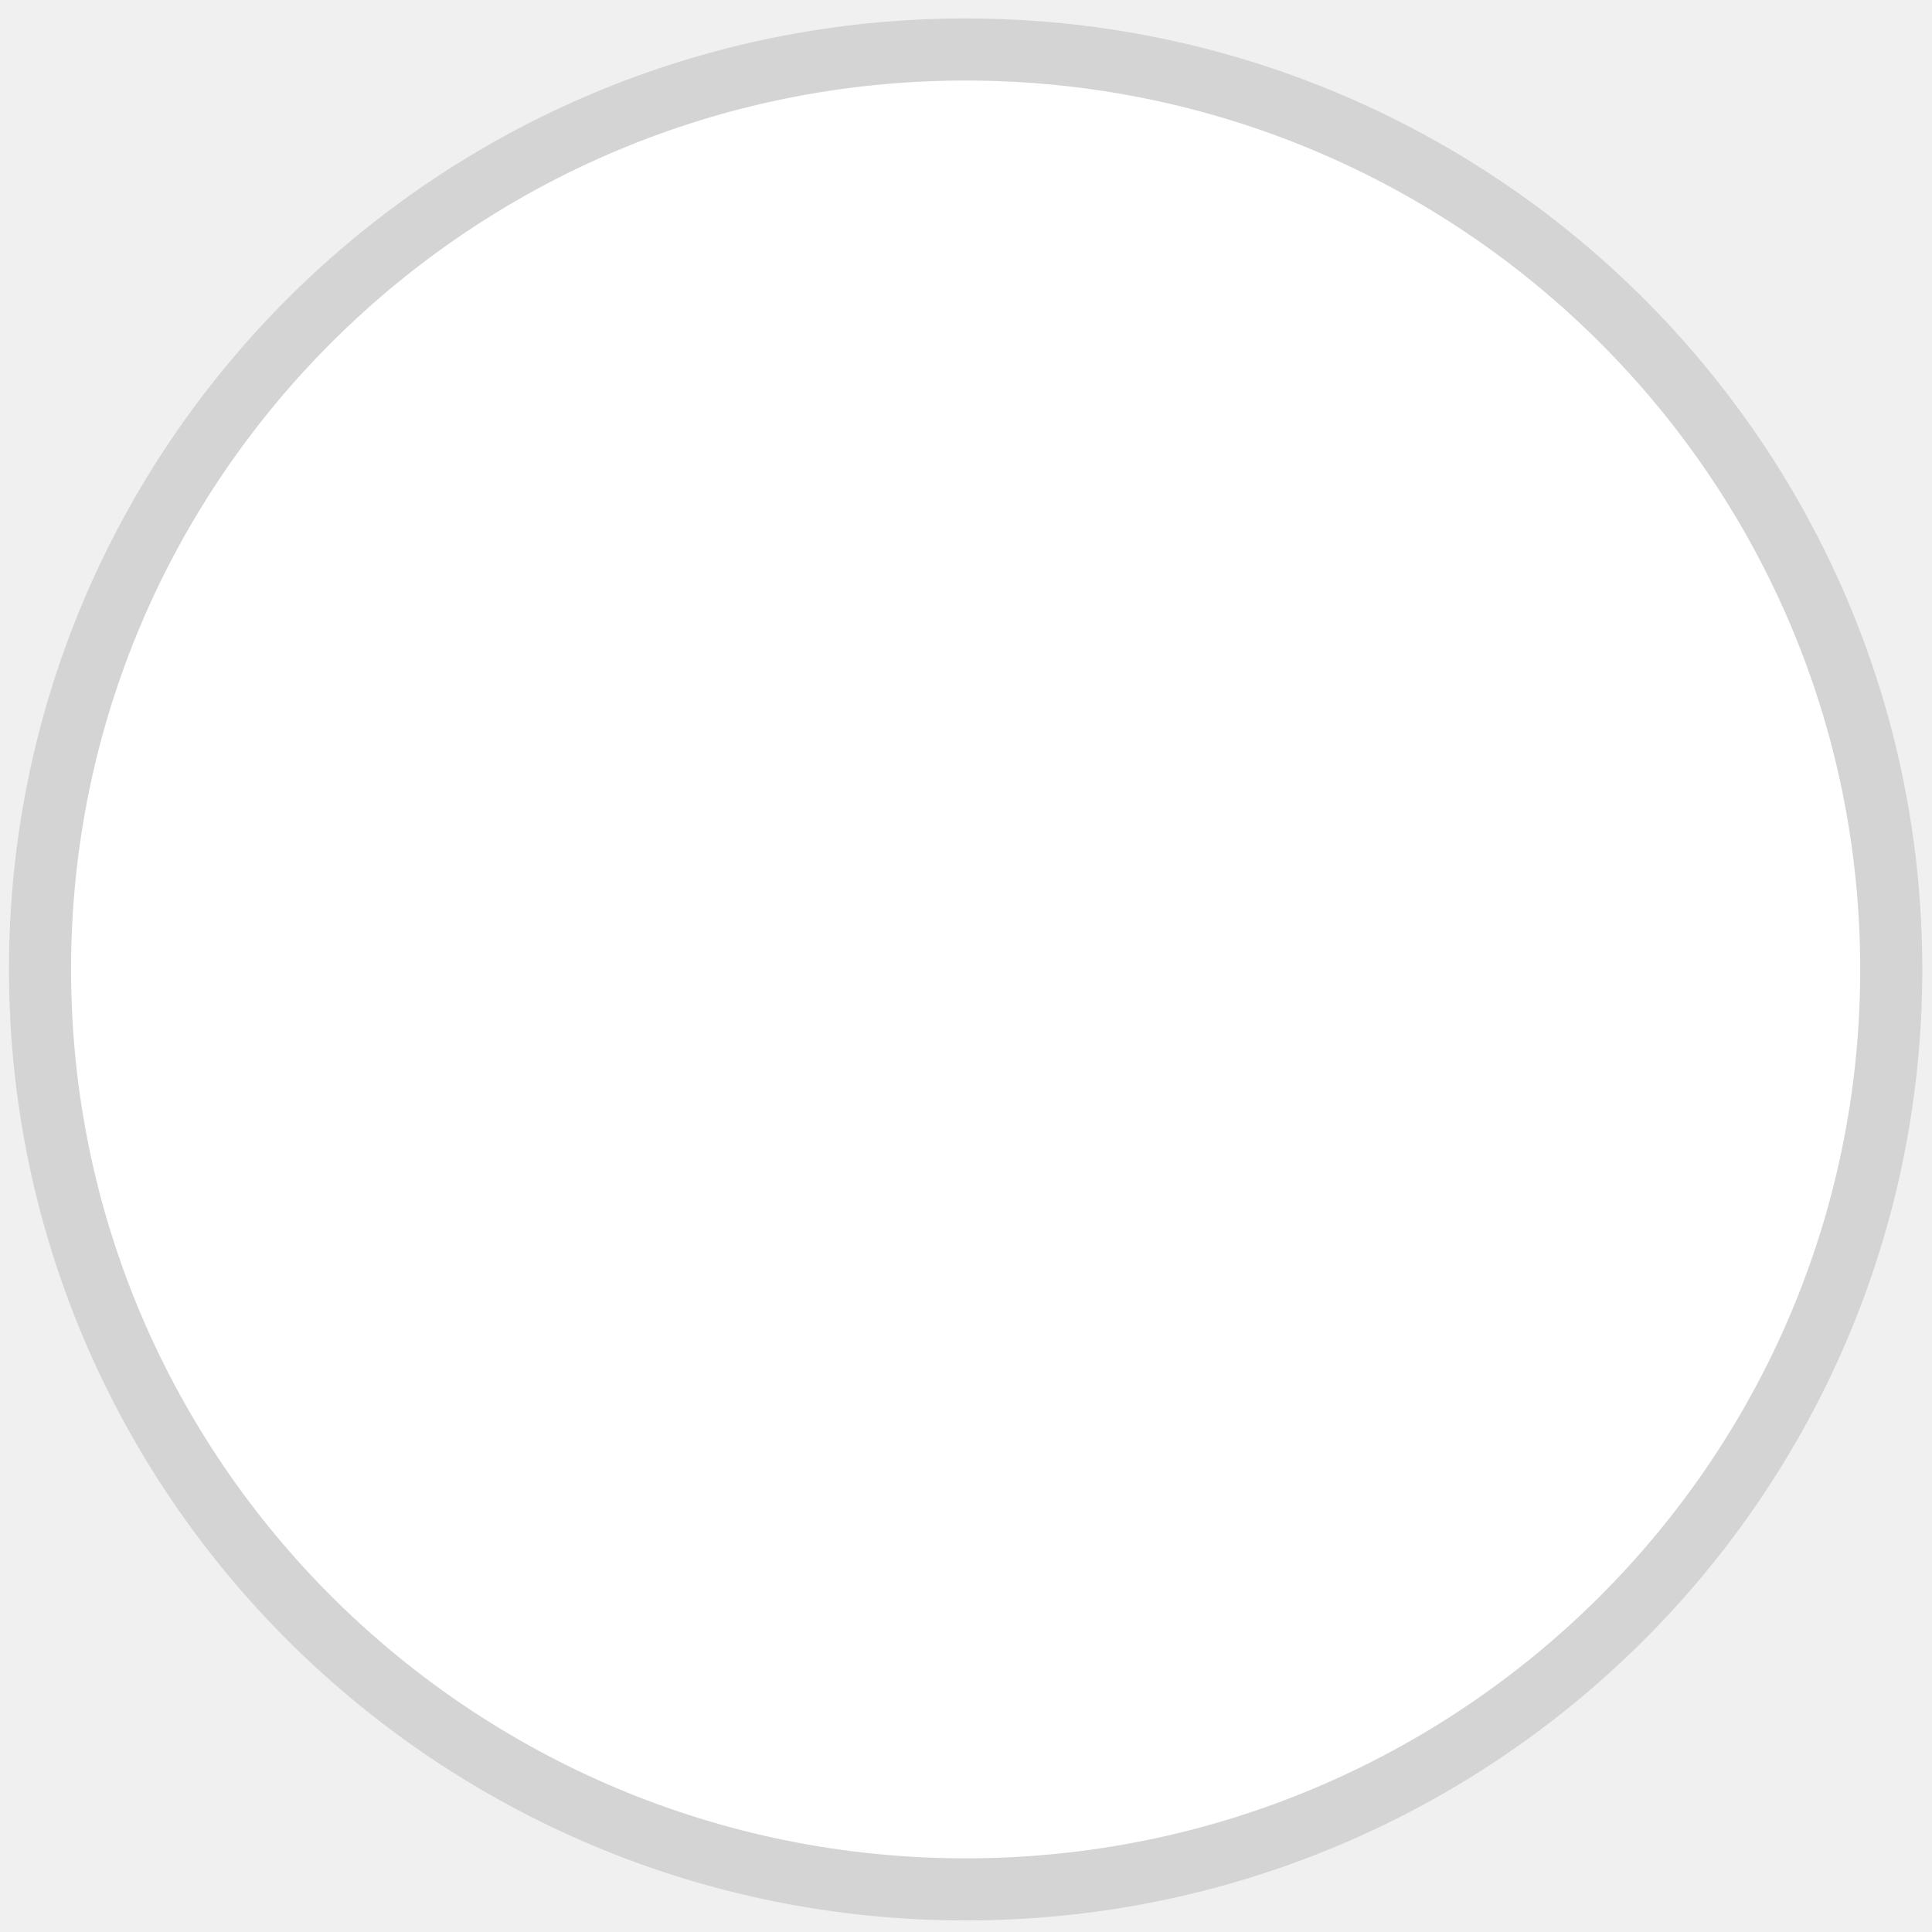
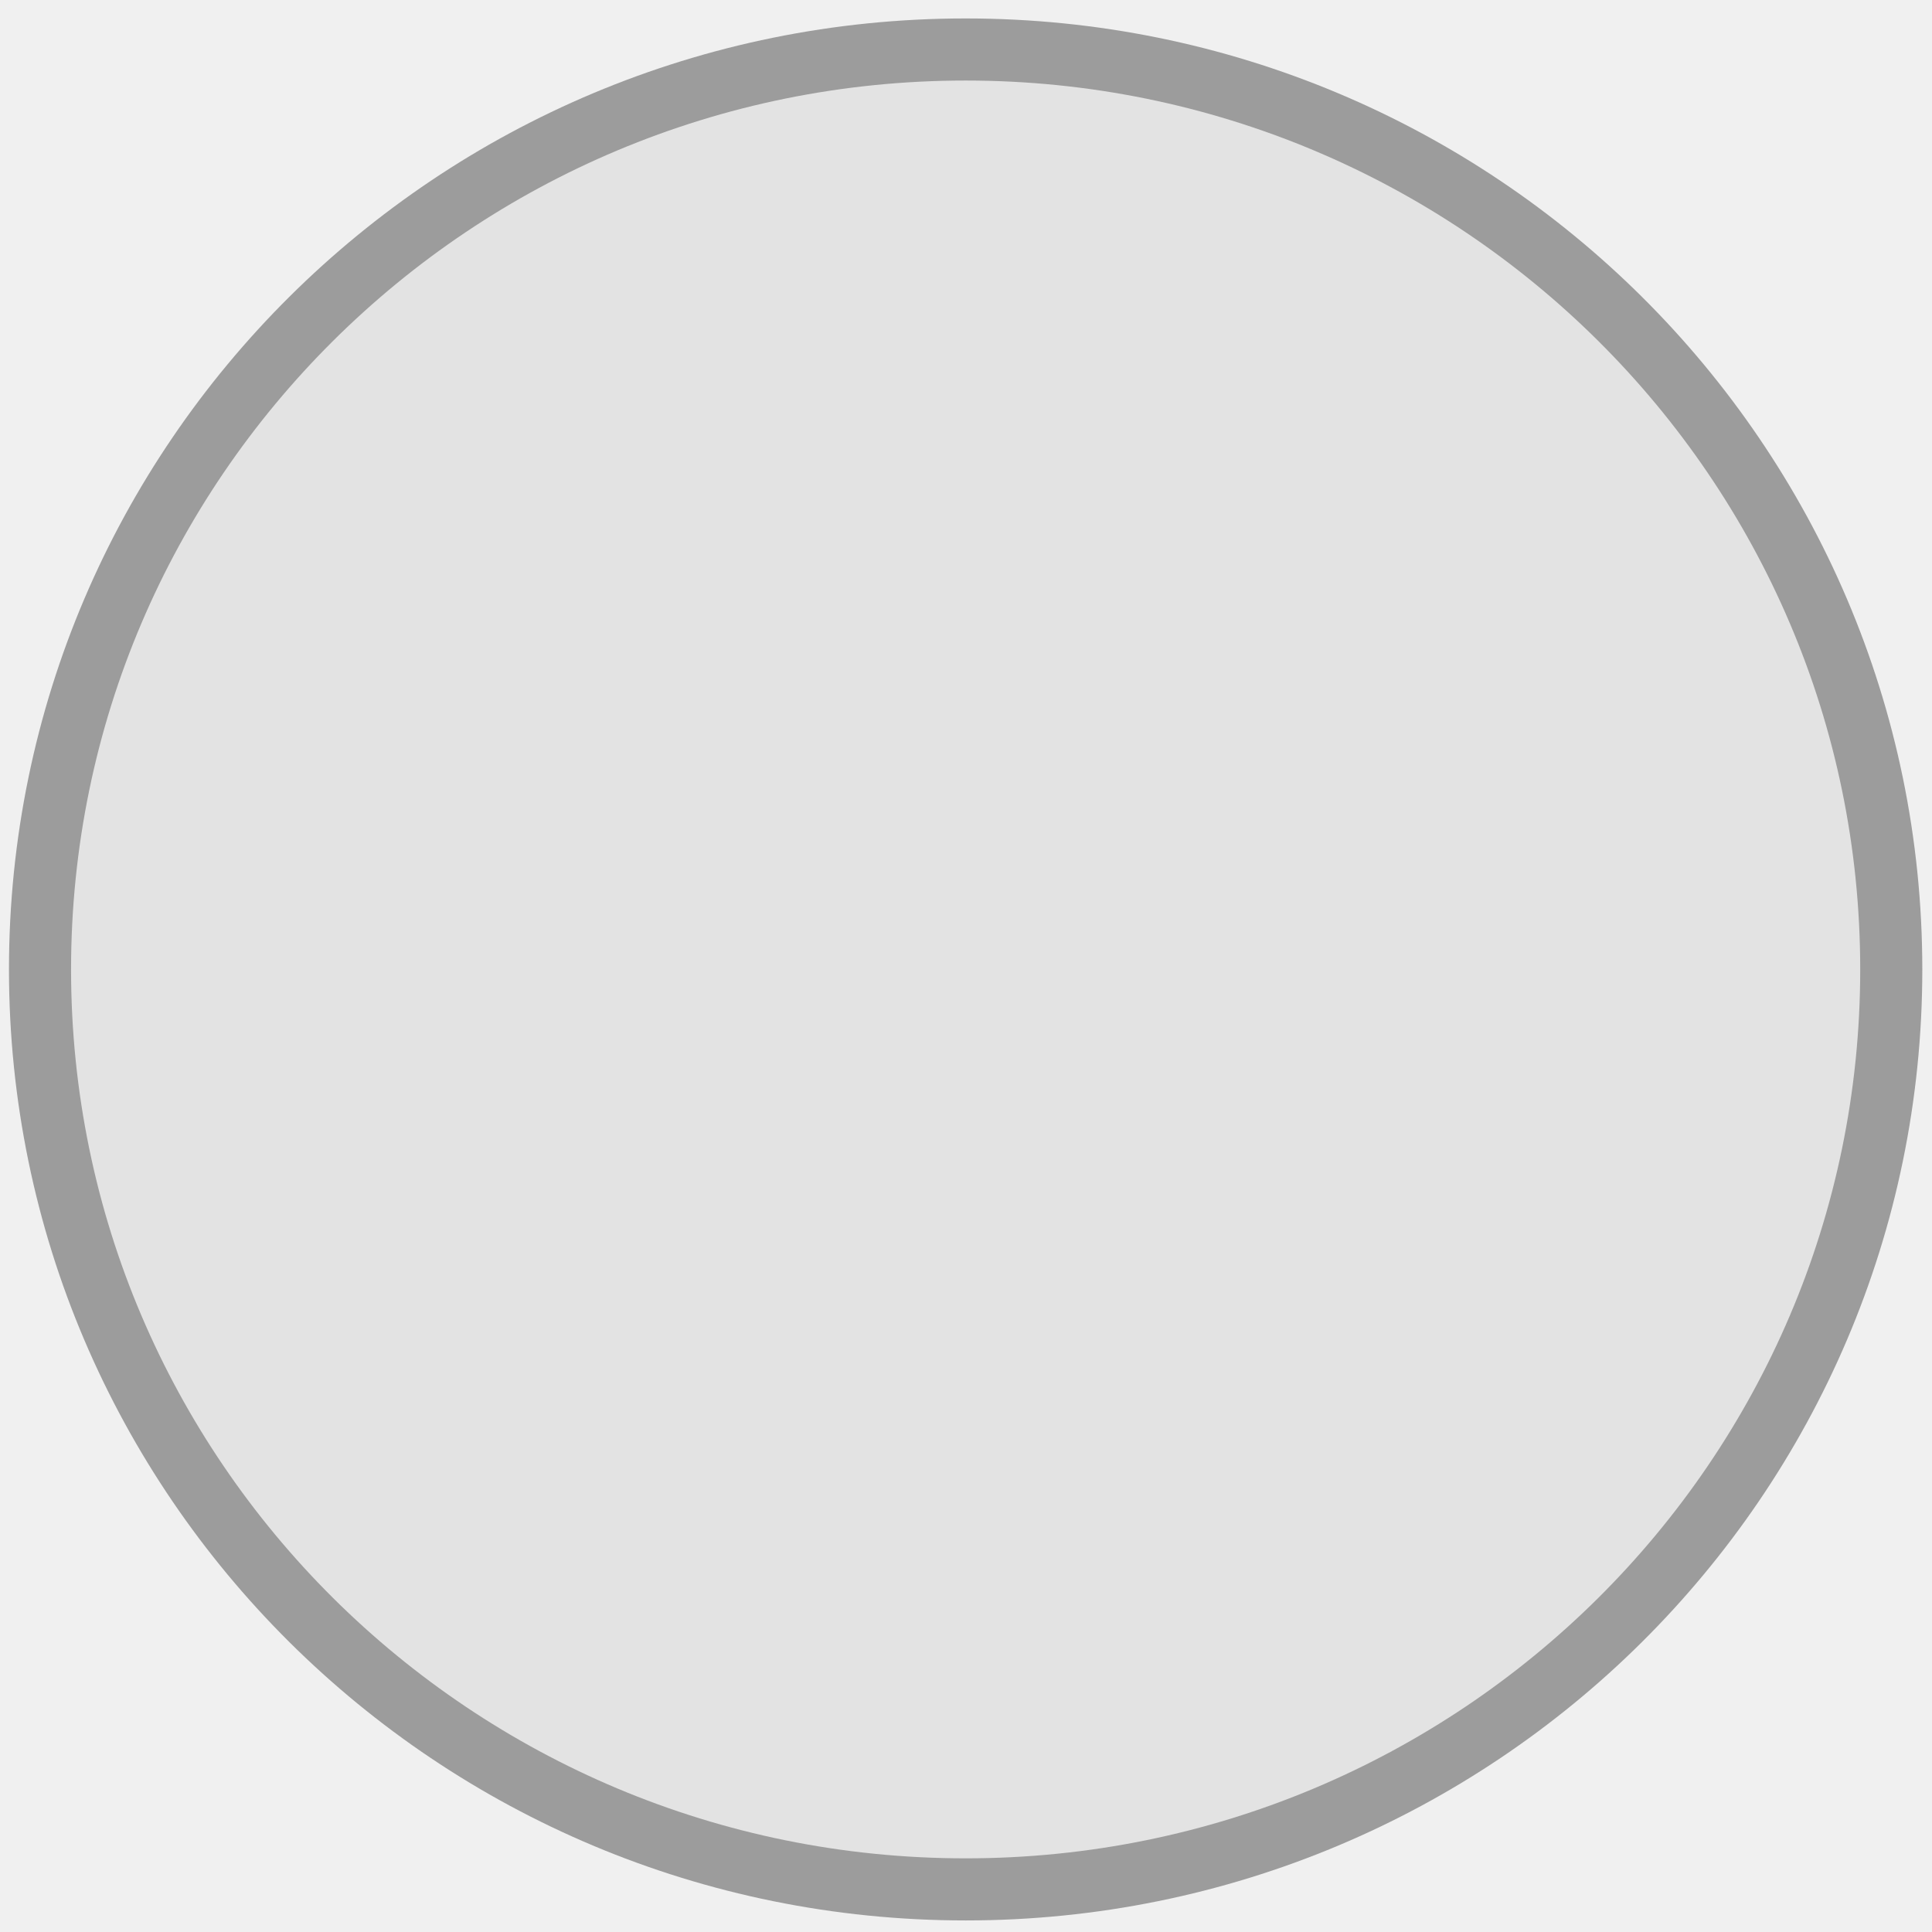
<svg xmlns="http://www.w3.org/2000/svg" version="1.1" id="Layer_1" x="0px" y="0px" width="32" height="32" viewBox="0 0 32 32" xml:space="preserve">
  <defs id="defs7" />
-   <ellipse style="fill:#ffffff;fill-opacity:1;stroke:#d4d4d4;stroke-width:2.057;stroke-linecap:round;stroke-miterlimit:0;stroke-dasharray:none;stroke-opacity:1;paint-order:stroke fill markers" id="path223" cx="15.994" cy="16.057" rx="14.817" ry="14.723" />
+   <ellipse style="fill:#e3e3e3;fill-opacity:1;stroke:#9c9c9c;stroke-width:2.057;stroke-linecap:round;stroke-miterlimit:0;stroke-dasharray:none;stroke-opacity:1;paint-order:stroke fill markers" id="path223" cx="15.994" cy="16.057" rx="14.817" ry="14.723" />
</svg>
